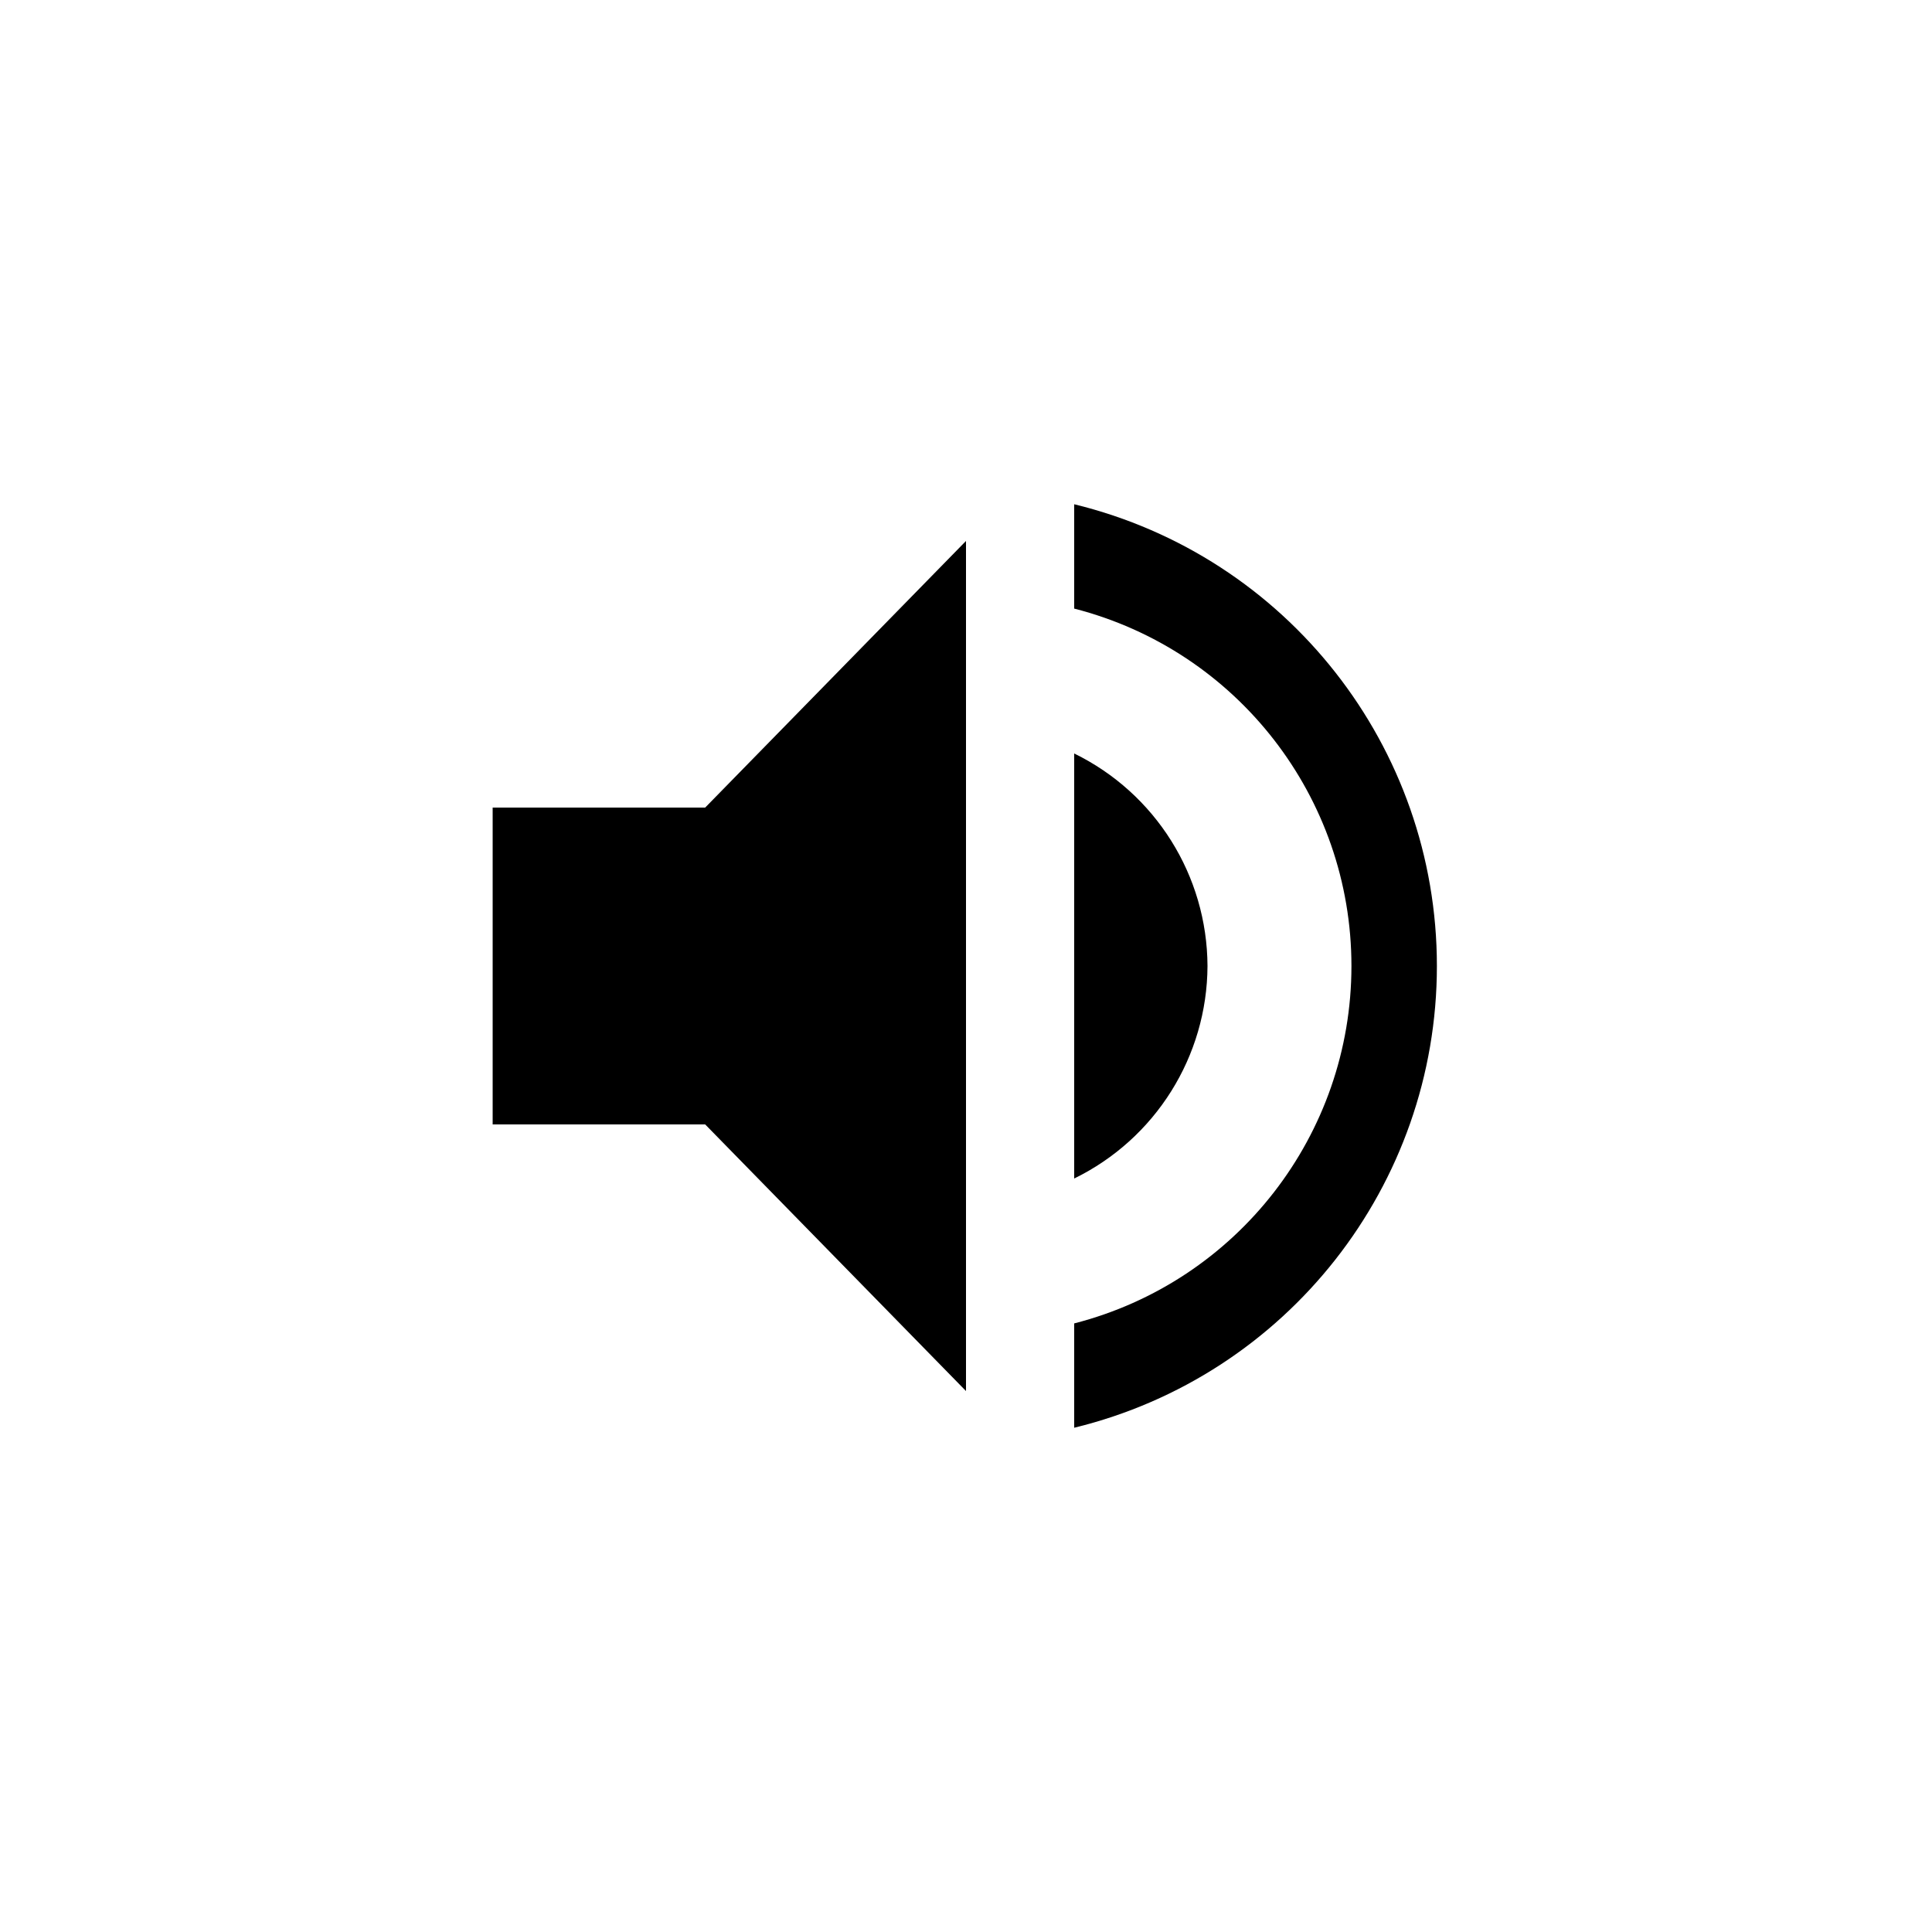
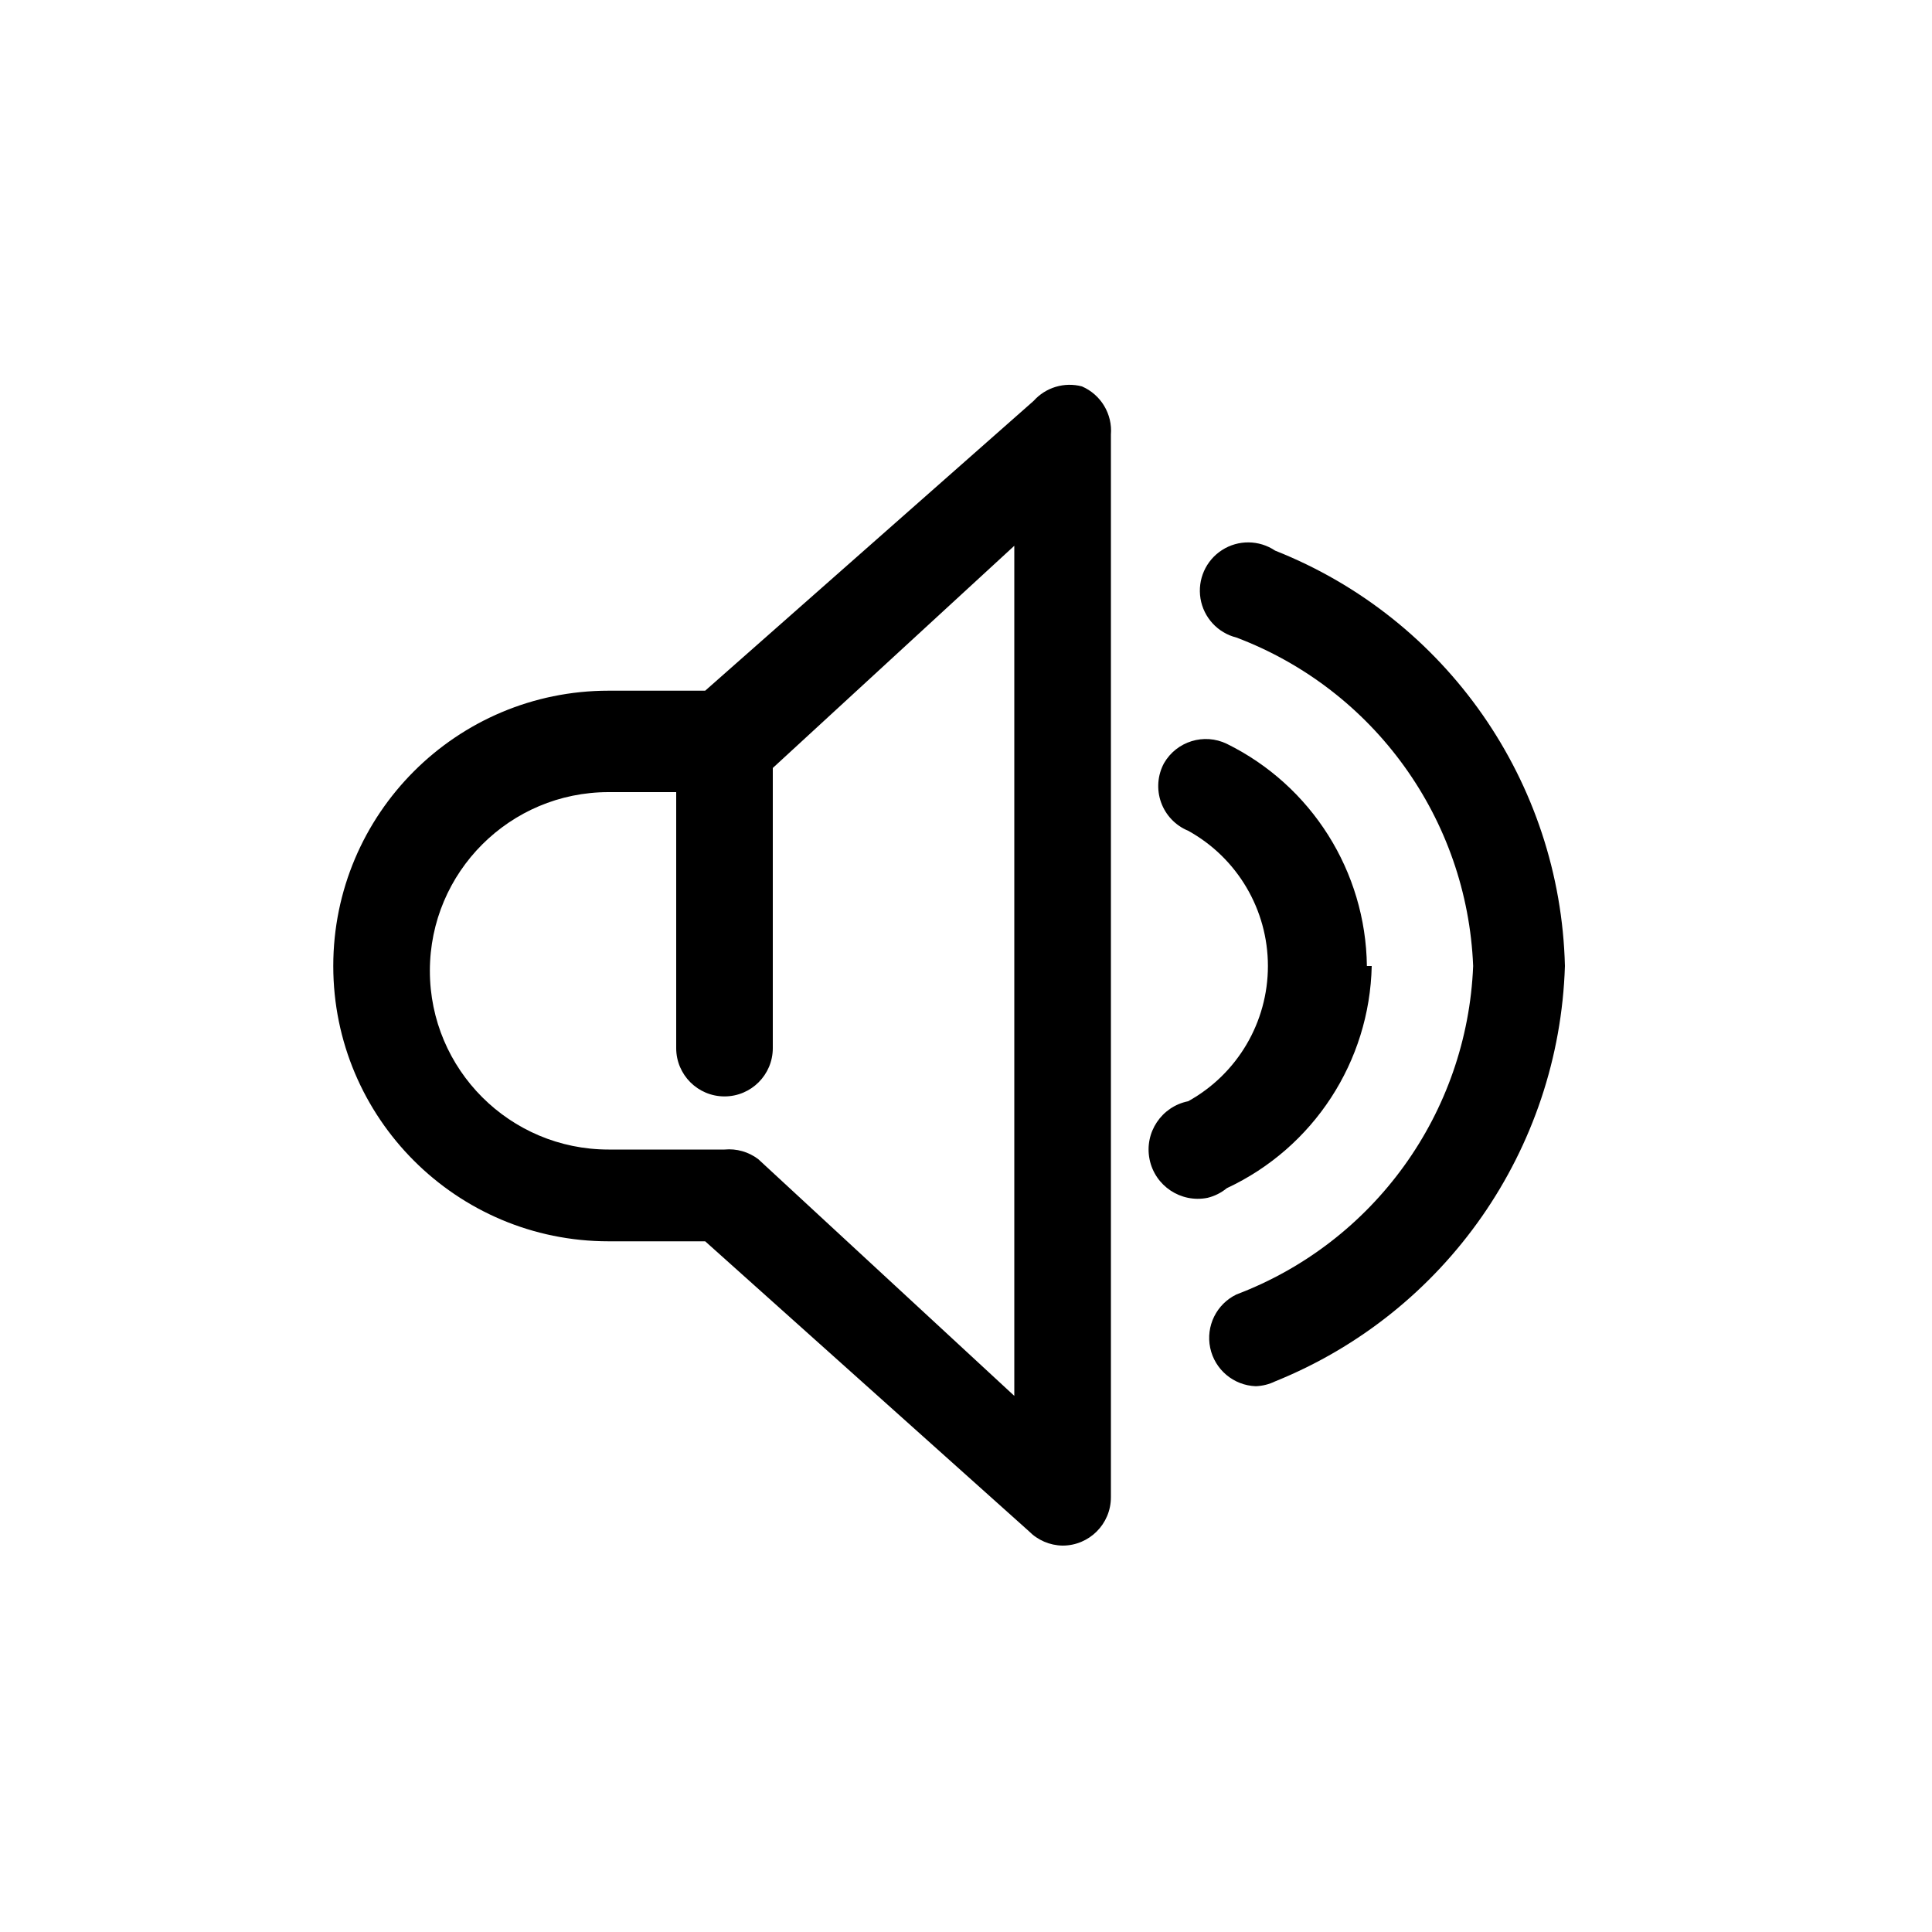
- <svg xmlns="http://www.w3.org/2000/svg" viewBox="0 0 100 100">
-   <path d="M25.5 41.8v16.4h11L50 72V28L36.5 41.8zm37 8.2a12.3 12.3 0 00-6.9-11v22a12.3 12.3 0 006.9-11zm-6.9-24v5.5a19.1 19.1 0 010 37v5.4a24.6 24.6 0 000-47.8z" />
+ <svg xmlns="http://www.w3.org/2000/svg" viewBox="0 0 40 40">
+   <path d="M28.3 20a5.2 5.2 0 00-2.9-4.6 1 1 0 00-1.3.4 1 1 0 00.5 1.4 3.2 3.2 0 010 5.6 1 1 0 00.4 2 1 1 0 00.4-.2 5.2 5.2 0 003-4.6z" />
+   <path d="M26.4 11.4a1 1 0 10-.8 1.8 7.6 7.6 0 014.9 6.8 7.6 7.6 0 01-4.9 6.8 1 1 0 00.4 1.9 1 1 0 00.4-.1 9.6 9.6 0 006-8.6 9.5 9.5 0 00-6-8.6zm-4-3.4a1 1 0 00-1 .3l-6.8 6h-2a5.7 5.7 0 000 11.4h2l6.7 6a1 1 0 00.7.3 1 1 0 001-1V9a1 1 0 00-.6-1zM21 28.9L15.7 24a1 1 0 00-.7-.2h-2.4a3.7 3.7 0 010-7.4H14v5.3a1 1 0 002 0v-5.8l5-4.6z" />
</svg>
